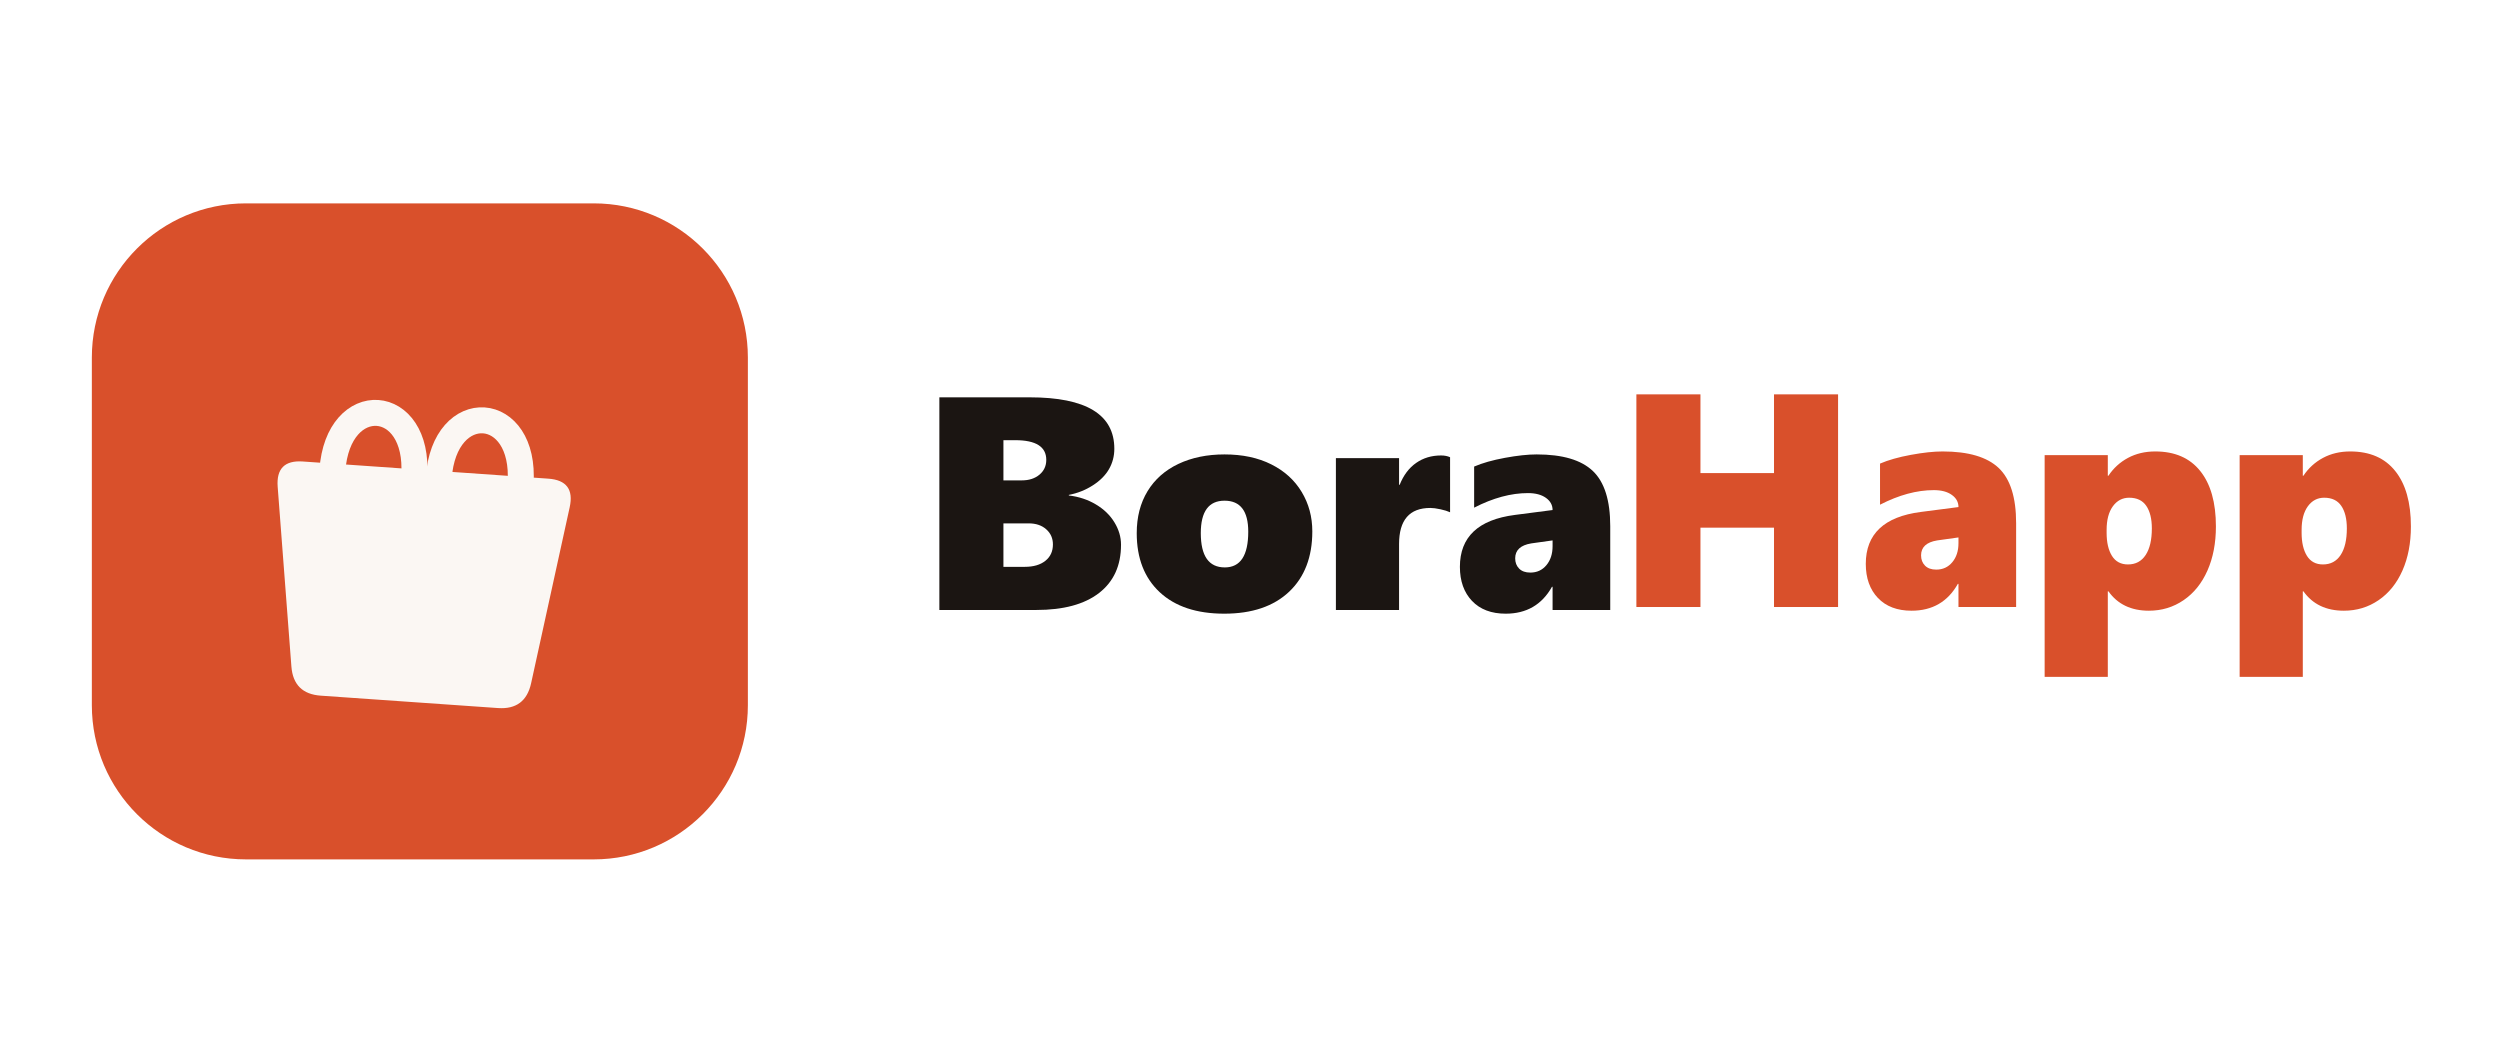
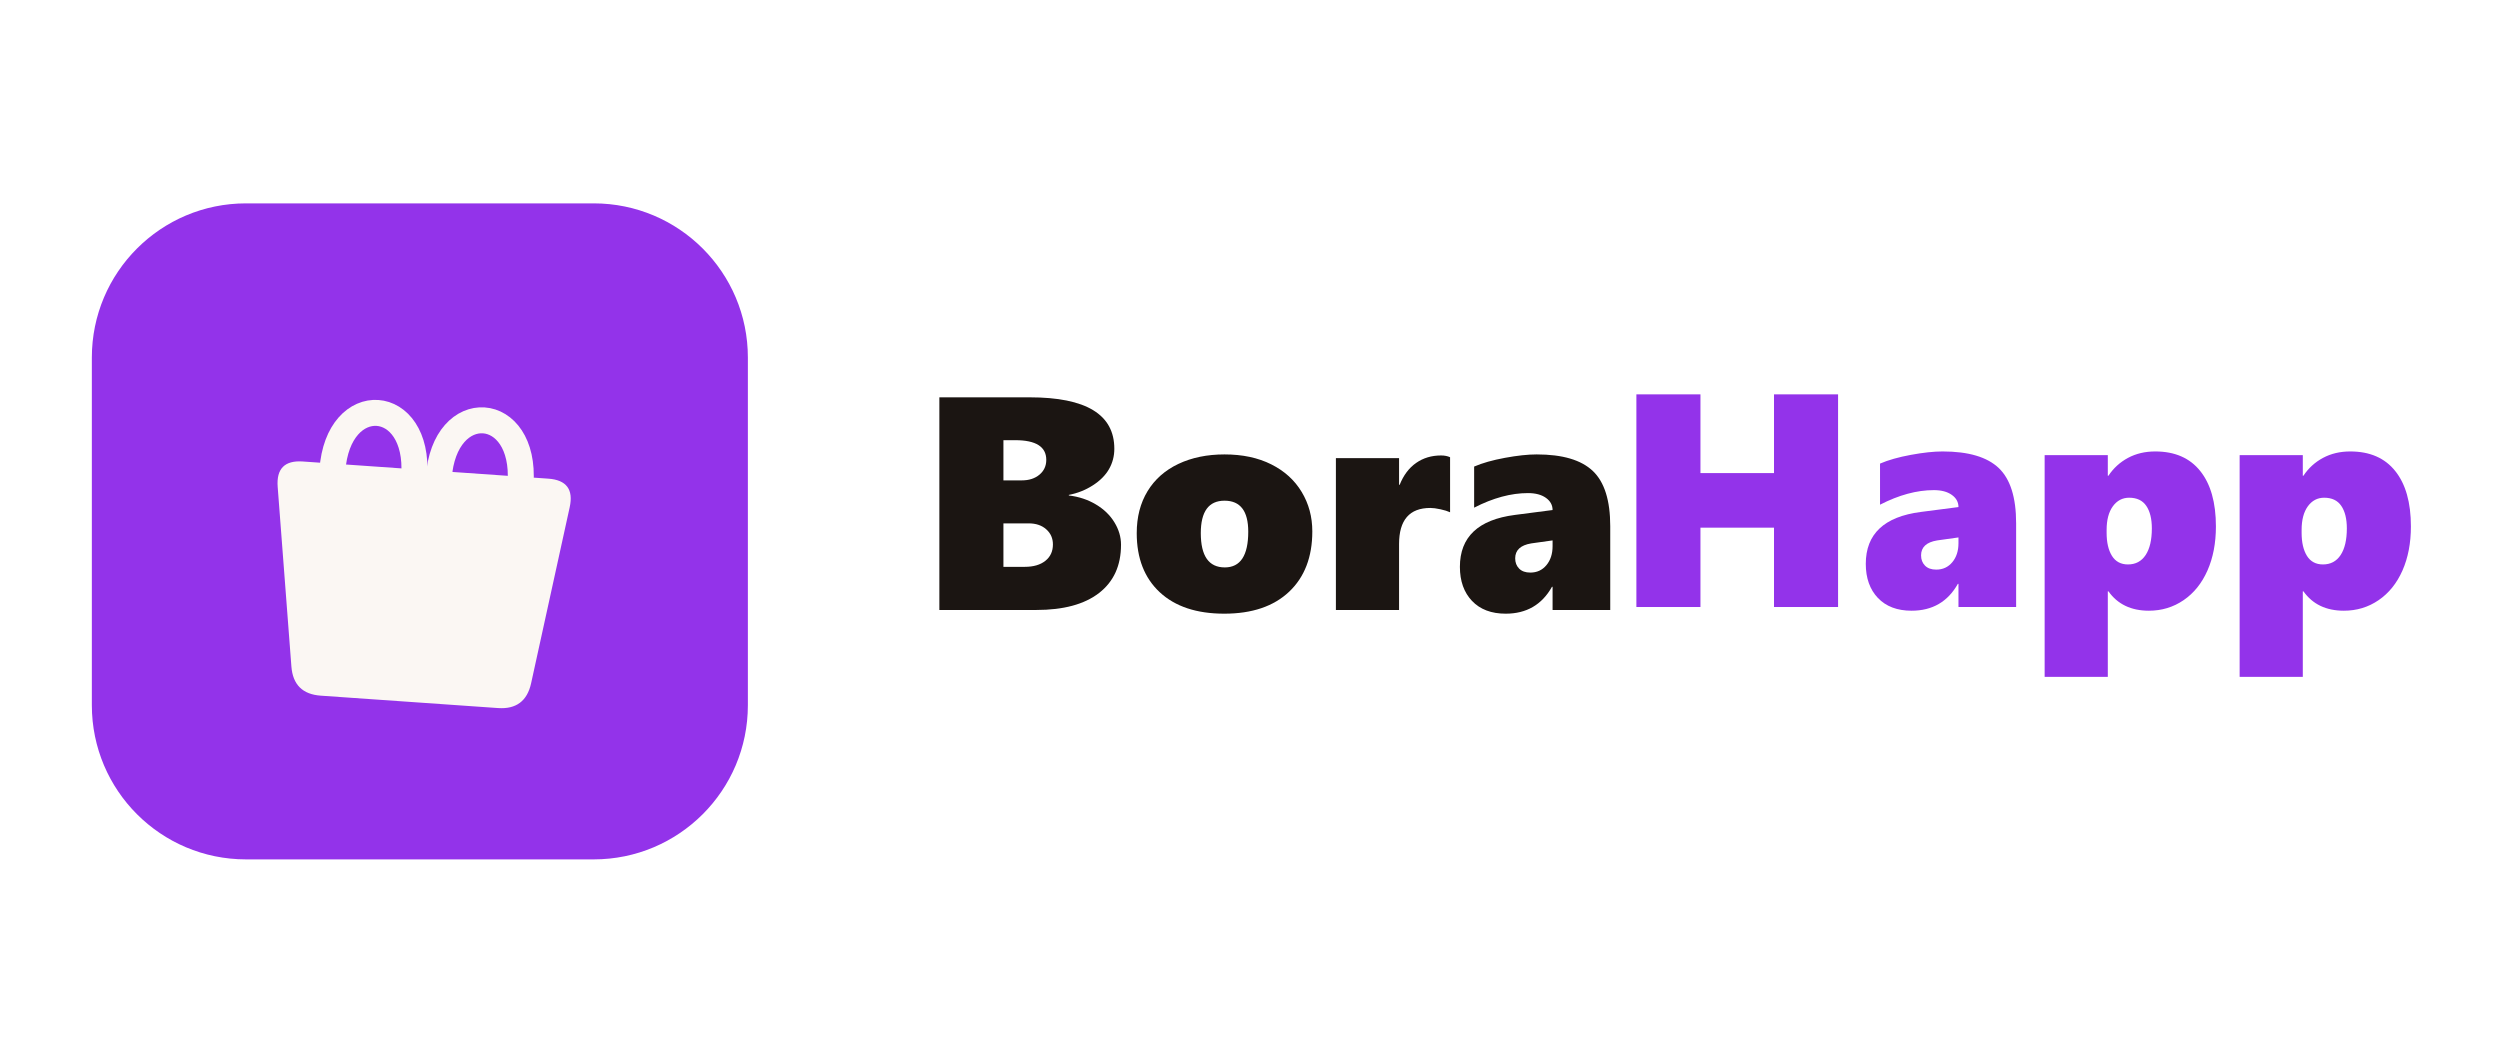
<svg xmlns="http://www.w3.org/2000/svg" xmlns:xlink="http://www.w3.org/1999/xlink" width="263.405pt" height="111.974pt" viewBox="0 0 263.405 111.974" version="1.1">
  <defs>
    <style type="text/css">*{stroke-linejoin: round; stroke-linecap: butt}</style>
  </defs>
  <g id="figure_1">
    <g id="patch_1">
      <path d="M 0 111.974  L 263.405 111.974  L 263.405 0  L 0 0  L 0 111.974  z " style="fill: none; opacity: 0" />
    </g>
    <g id="axes_1">
      <g id="patch_2">
-         <path d="M 25.92 90.547  L 62.554 90.547  C 71.525 90.547 78.797 83.275 78.797 74.304  L 78.797 37.67  C 78.797 28.699 71.525 21.427 62.554 21.427  L 25.92 21.427  C 16.949 21.427 9.677 28.699 9.677 37.67  L 9.677 74.304  C 9.677 83.275 16.949 90.547 25.92 90.547  z " clip-path="url(#pa930fc1e51)" style="fill: #d9502b" />
+         <path d="M 25.92 90.547  L 62.554 90.547  C 71.525 90.547 78.797 83.275 78.797 74.304  L 78.797 37.67  C 78.797 28.699 71.525 21.427 62.554 21.427  L 25.92 21.427  C 16.949 21.427 9.677 28.699 9.677 37.67  L 9.677 74.304  C 9.677 83.275 16.949 90.547 25.92 90.547  z " clip-path="url(#pf8d00286b8)" style="fill: #9333ea" />
      </g>
      <g id="patch_3">
-         <path d="M 35.021 49.563  C 35.614 41.088 44.233 41.691 43.64 50.166  " clip-path="url(#pa930fc1e51)" style="fill: none; stroke: #fbf7f3; stroke-width: 2.736; stroke-linecap: round" />
+         <path d="M 35.021 49.563  C 35.614 41.088 44.233 41.691 43.64 50.166  " clip-path="url(#pf8d00286b8)" style="fill: none; stroke: #fbf7f3; stroke-width: 2.736; stroke-linecap: round" />
      </g>
      <g id="patch_4">
-         <path d="M 46.226 50.347  C 46.818 41.872 55.437 42.474 54.845 50.95  " clip-path="url(#pa930fc1e51)" style="fill: none; stroke: #fbf7f3; stroke-width: 2.736; stroke-linecap: round" />
+         <path d="M 46.226 50.347  C 46.818 41.872 55.437 42.474 54.845 50.95  " clip-path="url(#pf8d00286b8)" style="fill: none; stroke: #fbf7f3; stroke-width: 2.736; stroke-linecap: round" />
      </g>
      <g id="text_1">
        <g style="fill: #1b1512" transform="translate(96.768 64.26845) scale(0.32 -0.32)">
          <defs>
            <path id="SegoeUIBlack-25" d="M 4269 1375  Q 4269 716 3806 358  Q 3344 0 2484 0  L 441 0  L 441 4481  L 2344 4481  Q 4128 4481 4128 3397  Q 4128 3163 4015 2967  Q 3903 2772 3673 2625  Q 3444 2478 3169 2425  L 3169 2413  Q 3488 2375 3741 2223  Q 3994 2072 4131 1845  Q 4269 1619 4269 1375  z M 2694 3163  Q 2694 3578 2041 3578  L 1791 3578  L 1791 2731  L 2181 2731  Q 2406 2731 2550 2851  Q 2694 2972 2694 3163  z M 2834 1381  Q 2834 1575 2693 1700  Q 2553 1825 2322 1825  L 1791 1825  L 1791 909  L 2241 909  Q 2516 909 2675 1036  Q 2834 1163 2834 1381  z " transform="scale(0.015625)" />
            <path id="SegoeUIBlack-52" d="M 3878 1656  Q 3878 847 3389 384  Q 2900 -78 2022 -78  Q 1150 -78 664 373  Q 178 825 178 1619  Q 178 2128 406 2503  Q 634 2878 1056 3078  Q 1478 3278 2028 3278  Q 2597 3278 3014 3068  Q 3431 2859 3654 2487  Q 3878 2116 3878 1656  z M 2528 1650  Q 2528 2303 2028 2303  Q 1528 2303 1528 1619  Q 1528 897 2034 897  Q 2528 897 2528 1650  z " transform="scale(0.015625)" />
            <path id="SegoeUIBlack-55" d="M 2725 2059  Q 2650 2094 2522 2122  Q 2394 2150 2309 2150  Q 1650 2150 1650 1388  L 1650 0  L 319 0  L 319 3200  L 1650 3200  L 1650 2638  L 1663 2638  Q 1784 2941 2009 3098  Q 2234 3256 2534 3256  Q 2644 3256 2725 3219  L 2725 2059  z " transform="scale(0.015625)" />
            <path id="SegoeUIBlack-44" d="M 2094 0  L 2094 488  L 2081 488  Q 1763 -78 1106 -78  Q 653 -78 397 190  Q 141 459 141 909  Q 141 1853 1300 2003  L 2094 2106  Q 2094 2263 1953 2363  Q 1813 2463 1575 2463  Q 1038 2463 441 2156  L 441 3022  Q 700 3134 1090 3206  Q 1481 3278 1759 3278  Q 2575 3278 2942 2929  Q 3309 2581 3309 1766  L 3309 0  L 2094 0  z M 1306 1088  Q 1306 956 1389 872  Q 1472 788 1625 788  Q 1834 788 1964 944  Q 2094 1100 2094 1344  L 2094 1466  L 1644 1403  Q 1306 1347 1306 1088  z " transform="scale(0.015625)" />
          </defs>
          <use xlink:href="#SegoeUIBlack-25" />
          <use xlink:href="#SegoeUIBlack-52" transform="translate(69.09375 0)" />
          <use xlink:href="#SegoeUIBlack-55" transform="translate(132.4688 0)" />
          <use xlink:href="#SegoeUIBlack-44" transform="translate(176.0781 0)" />
        </g>
      </g>
      <g id="text_2">
-         <g style="fill: #d9502b" transform="translate(170.208 63.95564) scale(0.32 -0.32)">
+         <g style="fill: #9333ea" transform="translate(170.208 63.95564) scale(0.32 -0.32)">
          <defs>
            <path id="SegoeUIBlack-2b" d="M 3341 0  L 3341 1672  L 1791 1672  L 1791 0  L 441 0  L 441 4481  L 1791 4481  L 1791 2822  L 3341 2822  L 3341 4481  L 4691 4481  L 4691 0  L 3341 0  z " transform="scale(0.015625)" />
            <path id="SegoeUIBlack-53" d="M 3928 1697  Q 3928 1172 3750 769  Q 3572 366 3247 144  Q 2922 -78 2516 -78  Q 1953 -78 1663 331  L 1650 331  L 1650 -1472  L 319 -1472  L 319 3200  L 1650 3200  L 1650 2766  L 1663 2766  Q 1822 3006 2075 3142  Q 2328 3278 2650 3278  Q 3269 3278 3598 2865  Q 3928 2453 3928 1697  z M 2578 1656  Q 2578 1959 2461 2131  Q 2344 2303 2100 2303  Q 1888 2303 1756 2122  Q 1625 1941 1625 1625  L 1625 1563  Q 1625 1259 1737 1078  Q 1850 897 2075 897  Q 2316 897 2447 1095  Q 2578 1294 2578 1656  z " transform="scale(0.015625)" />
          </defs>
          <use xlink:href="#SegoeUIBlack-2b" />
          <use xlink:href="#SegoeUIBlack-44" transform="translate(80.21875 0)" />
          <use xlink:href="#SegoeUIBlack-53" transform="translate(136.3281 0)" />
          <use xlink:href="#SegoeUIBlack-53" transform="translate(200.5312 0)" />
        </g>
      </g>
      <g id="patch_5">
-         <path d="M 30.702 70.223  Q 30.922 73.095 33.795 73.296  L 52.469 74.602  Q 55.342 74.802 55.959 71.989  L 60.024 53.446  Q 60.641 50.633 57.768 50.432  L 31.911 48.624  Q 29.038 48.423 29.257 51.295  z " clip-path="url(#pa930fc1e51)" style="fill: #fbf7f3" />
+         <path d="M 30.702 70.223  Q 30.922 73.095 33.795 73.296  L 52.469 74.602  Q 55.342 74.802 55.959 71.989  L 60.024 53.446  Q 60.641 50.633 57.768 50.432  L 31.911 48.624  Q 29.038 48.423 29.257 51.295  z " clip-path="url(#pf8d00286b8)" style="fill: #fbf7f3" />
      </g>
    </g>
  </g>
  <defs>
-     <clipPath id="pa930fc1e51">
+     <clipPath id="pf8d00286b8">
      <rect x="0" y="0" width="263.405" height="111.974" />
    </clipPath>
  </defs>
</svg>
